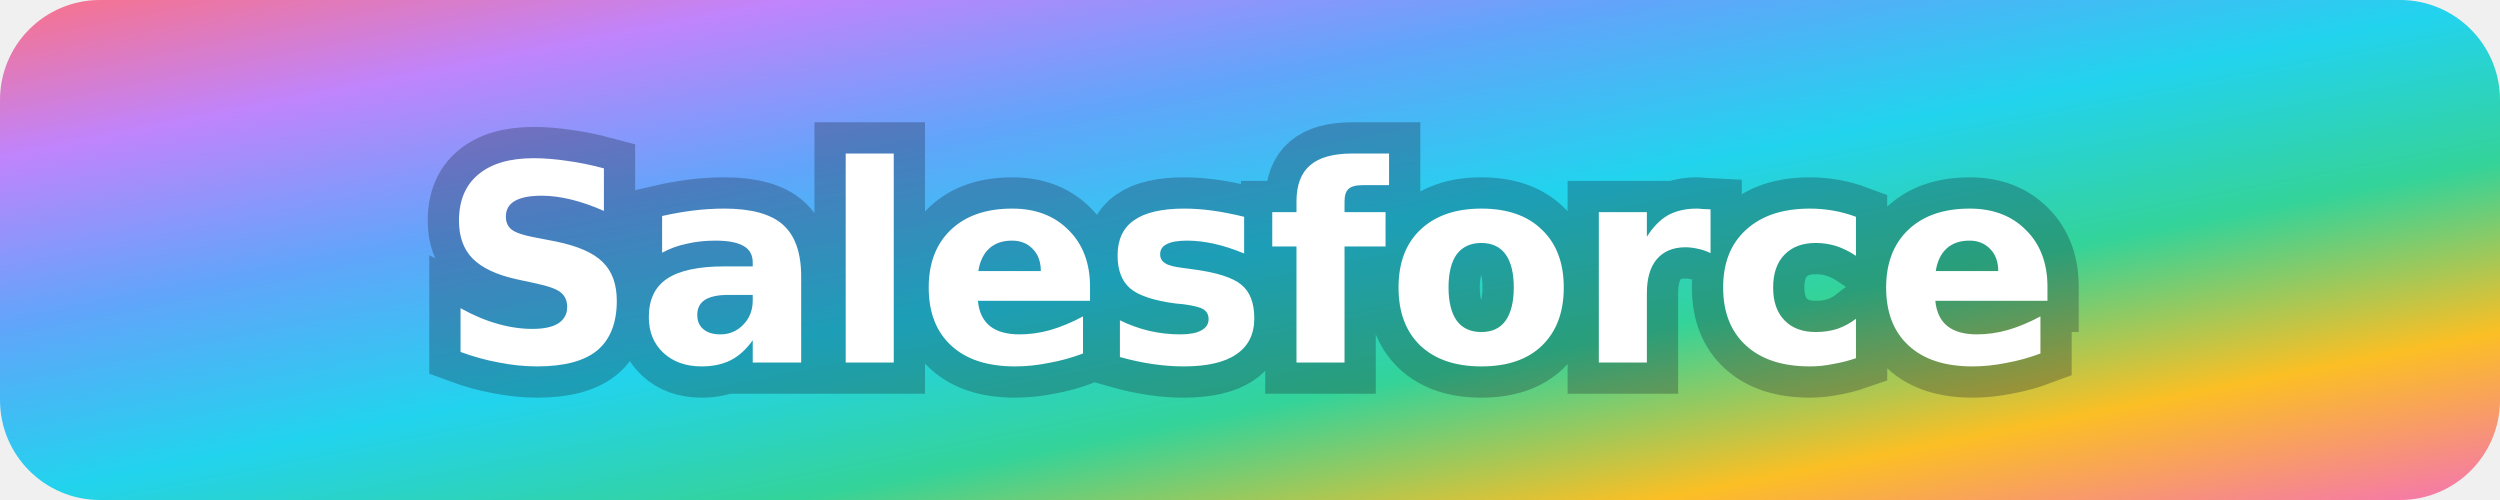
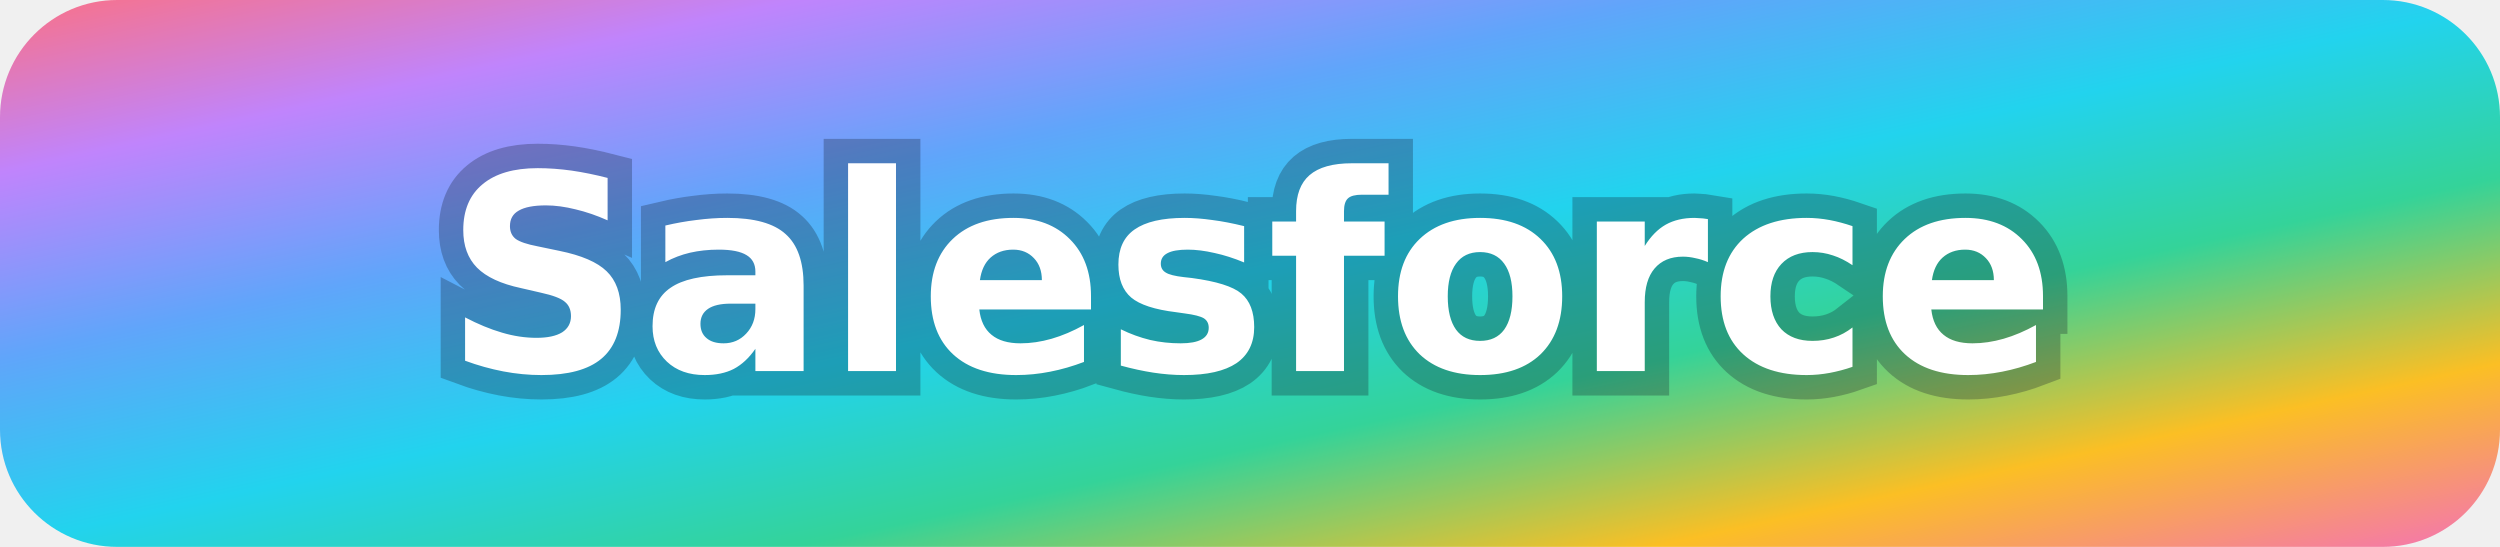
- <svg xmlns="http://www.w3.org/2000/svg" width="100" height="20" role="img" aria-label="Salesforce">
+ <svg xmlns="http://www.w3.org/2000/svg" width="128" height="28" role="img" aria-label="Salesforce">
  <defs>
    <linearGradient id="holo" x1="0%" y1="0%" x2="100%" y2="100%">
      <stop offset="0%" stop-color="#fb7185" />
      <stop offset="16%" stop-color="#c084fc" />
      <stop offset="33%" stop-color="#60a5fa" />
      <stop offset="50%" stop-color="#22d3ee" />
      <stop offset="66%" stop-color="#34d399" />
      <stop offset="83%" stop-color="#fbbf24" />
      <stop offset="100%" stop-color="#f472b6" />
    </linearGradient>
  </defs>
-   <rect width="100" height="20" rx="4" fill="url(#holo)" />
-   <text x="50" y="14.5" text-anchor="middle" font-family="Verdana,Geneva,DejaVu Sans,sans-serif" font-size="11" font-weight="700" fill="#ffffff" stroke="#0f172a" stroke-width="2.5" stroke-opacity="0.28" paint-order="stroke">Salesforce</text>
+   <rect width="128" height="28" rx="6" fill="url(#holo)" />
+   <text x="64" y="19" text-anchor="middle" font-family="Verdana,Geneva,DejaVu Sans,sans-serif" font-size="14" font-weight="700" fill="#ffffff" stroke="#0f172a" stroke-width="2.5" stroke-opacity="0.28" paint-order="stroke">Salesforce</text>
</svg>
